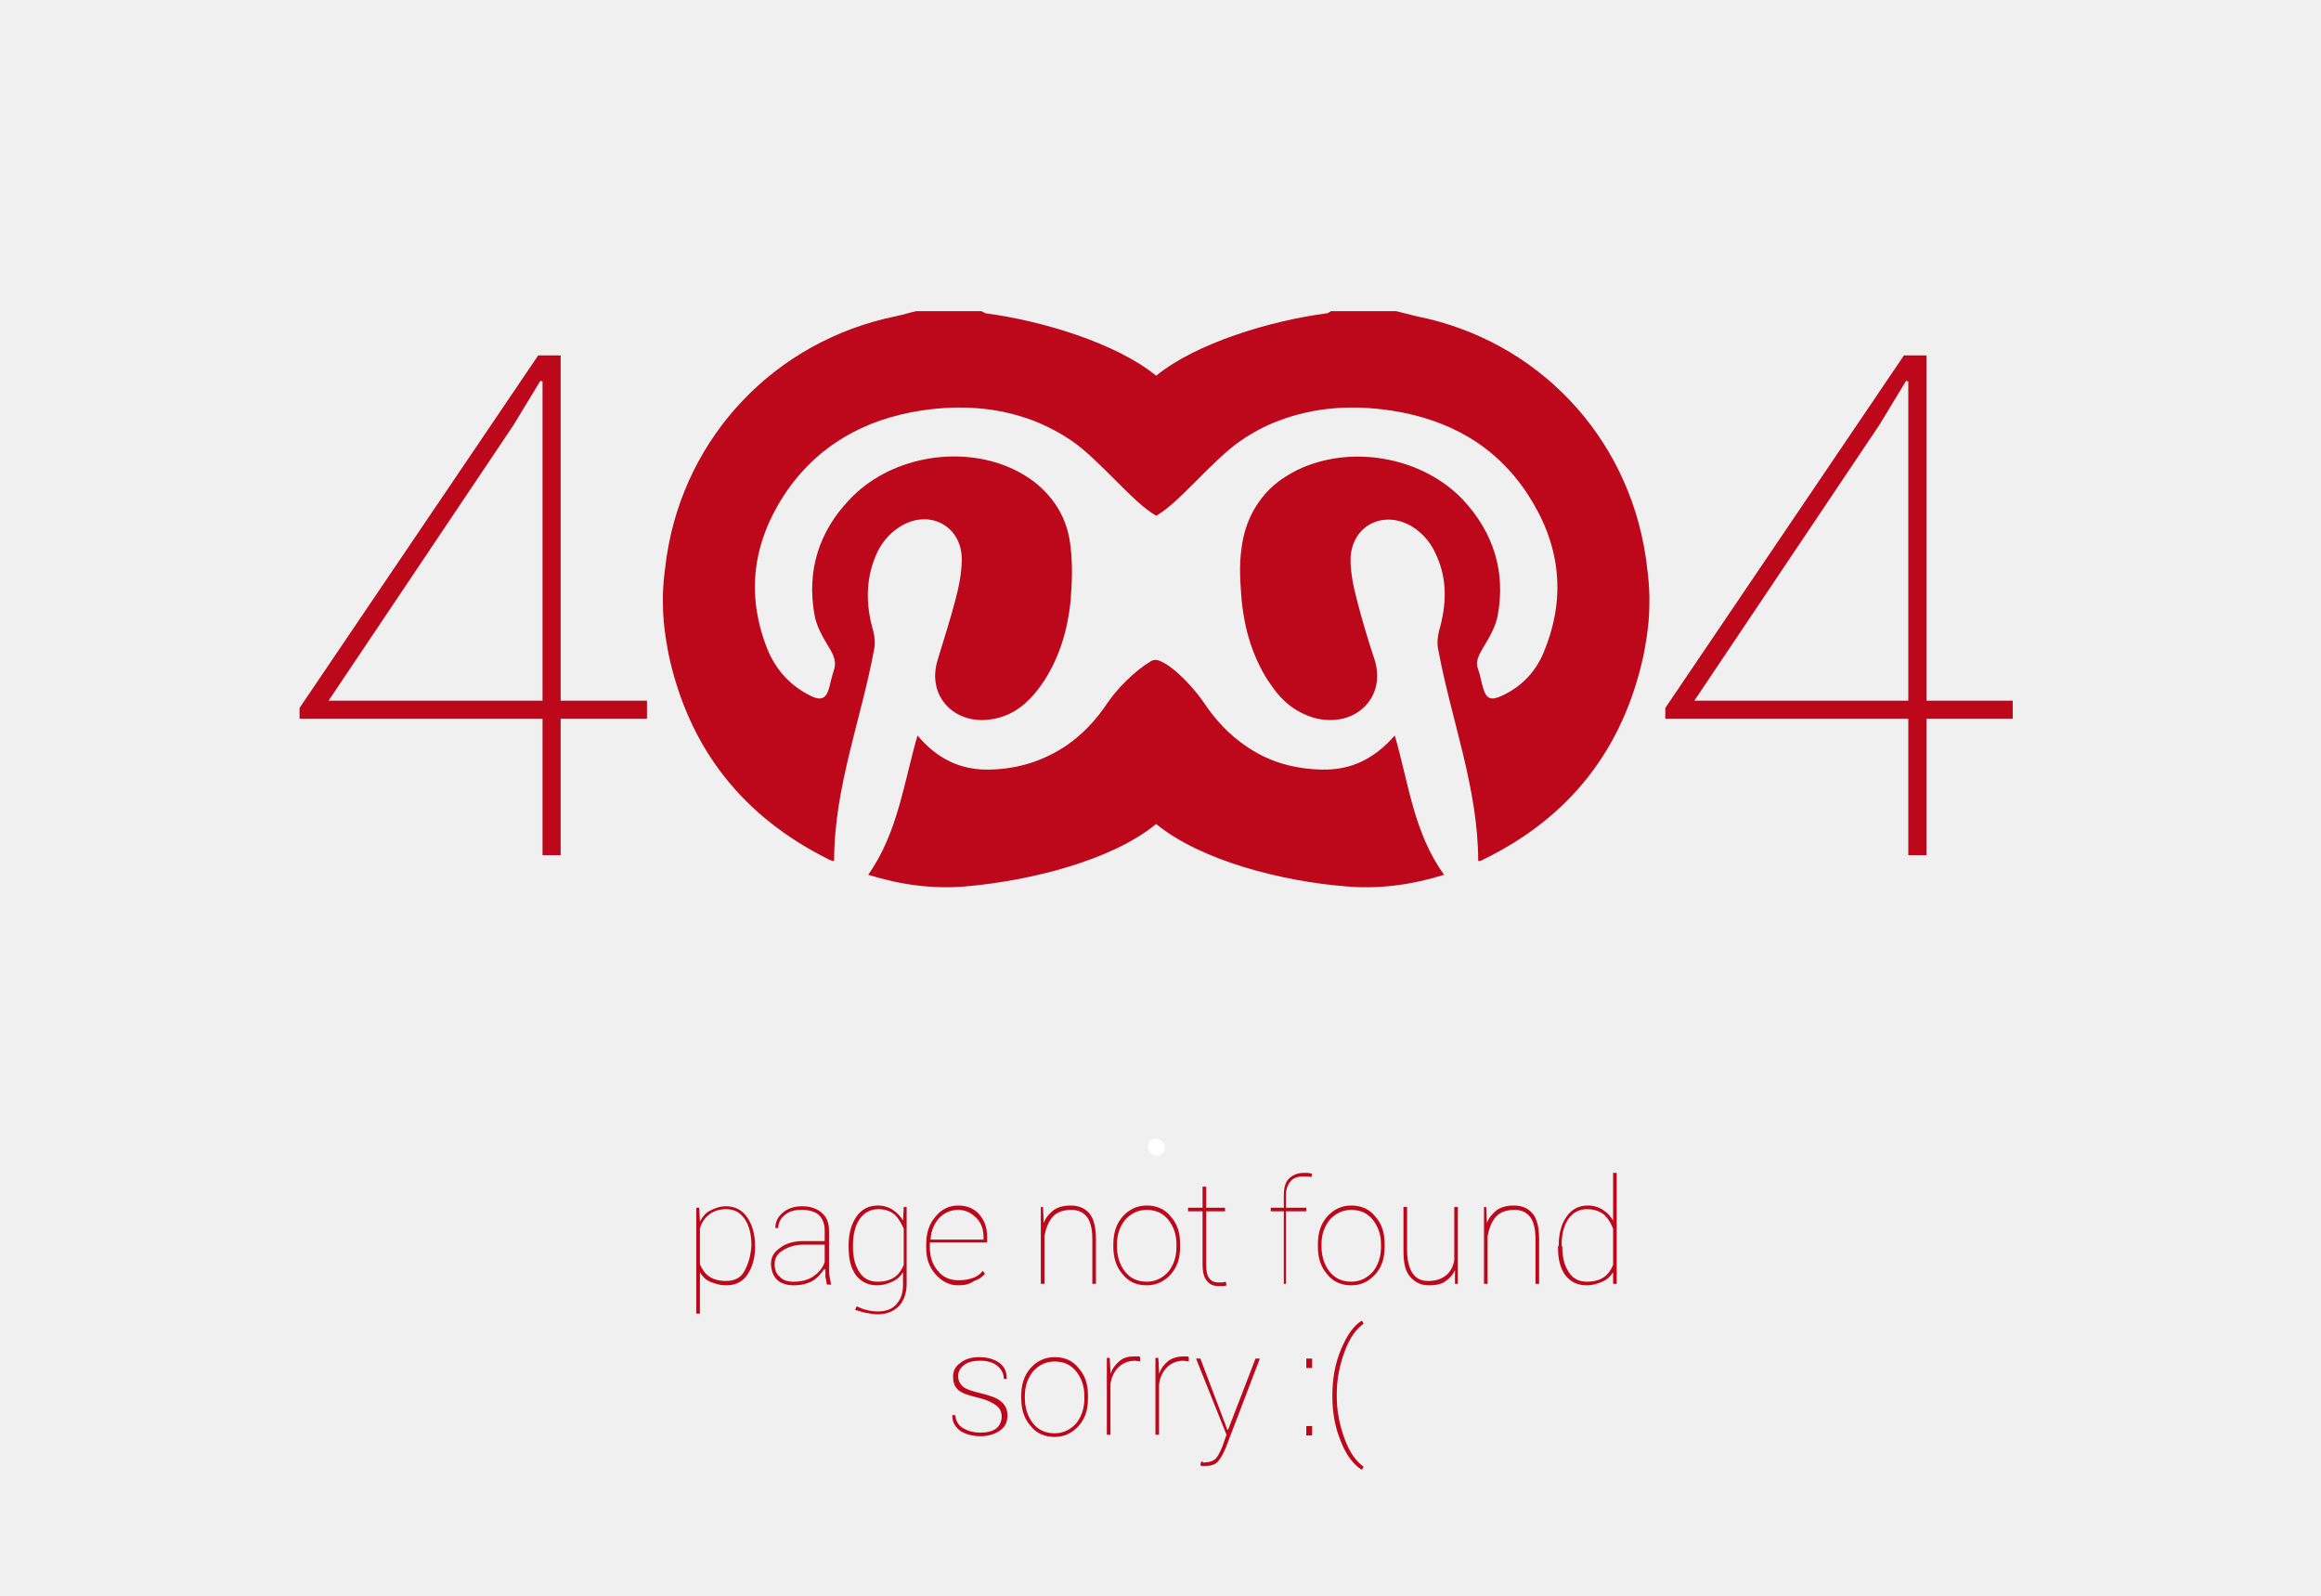
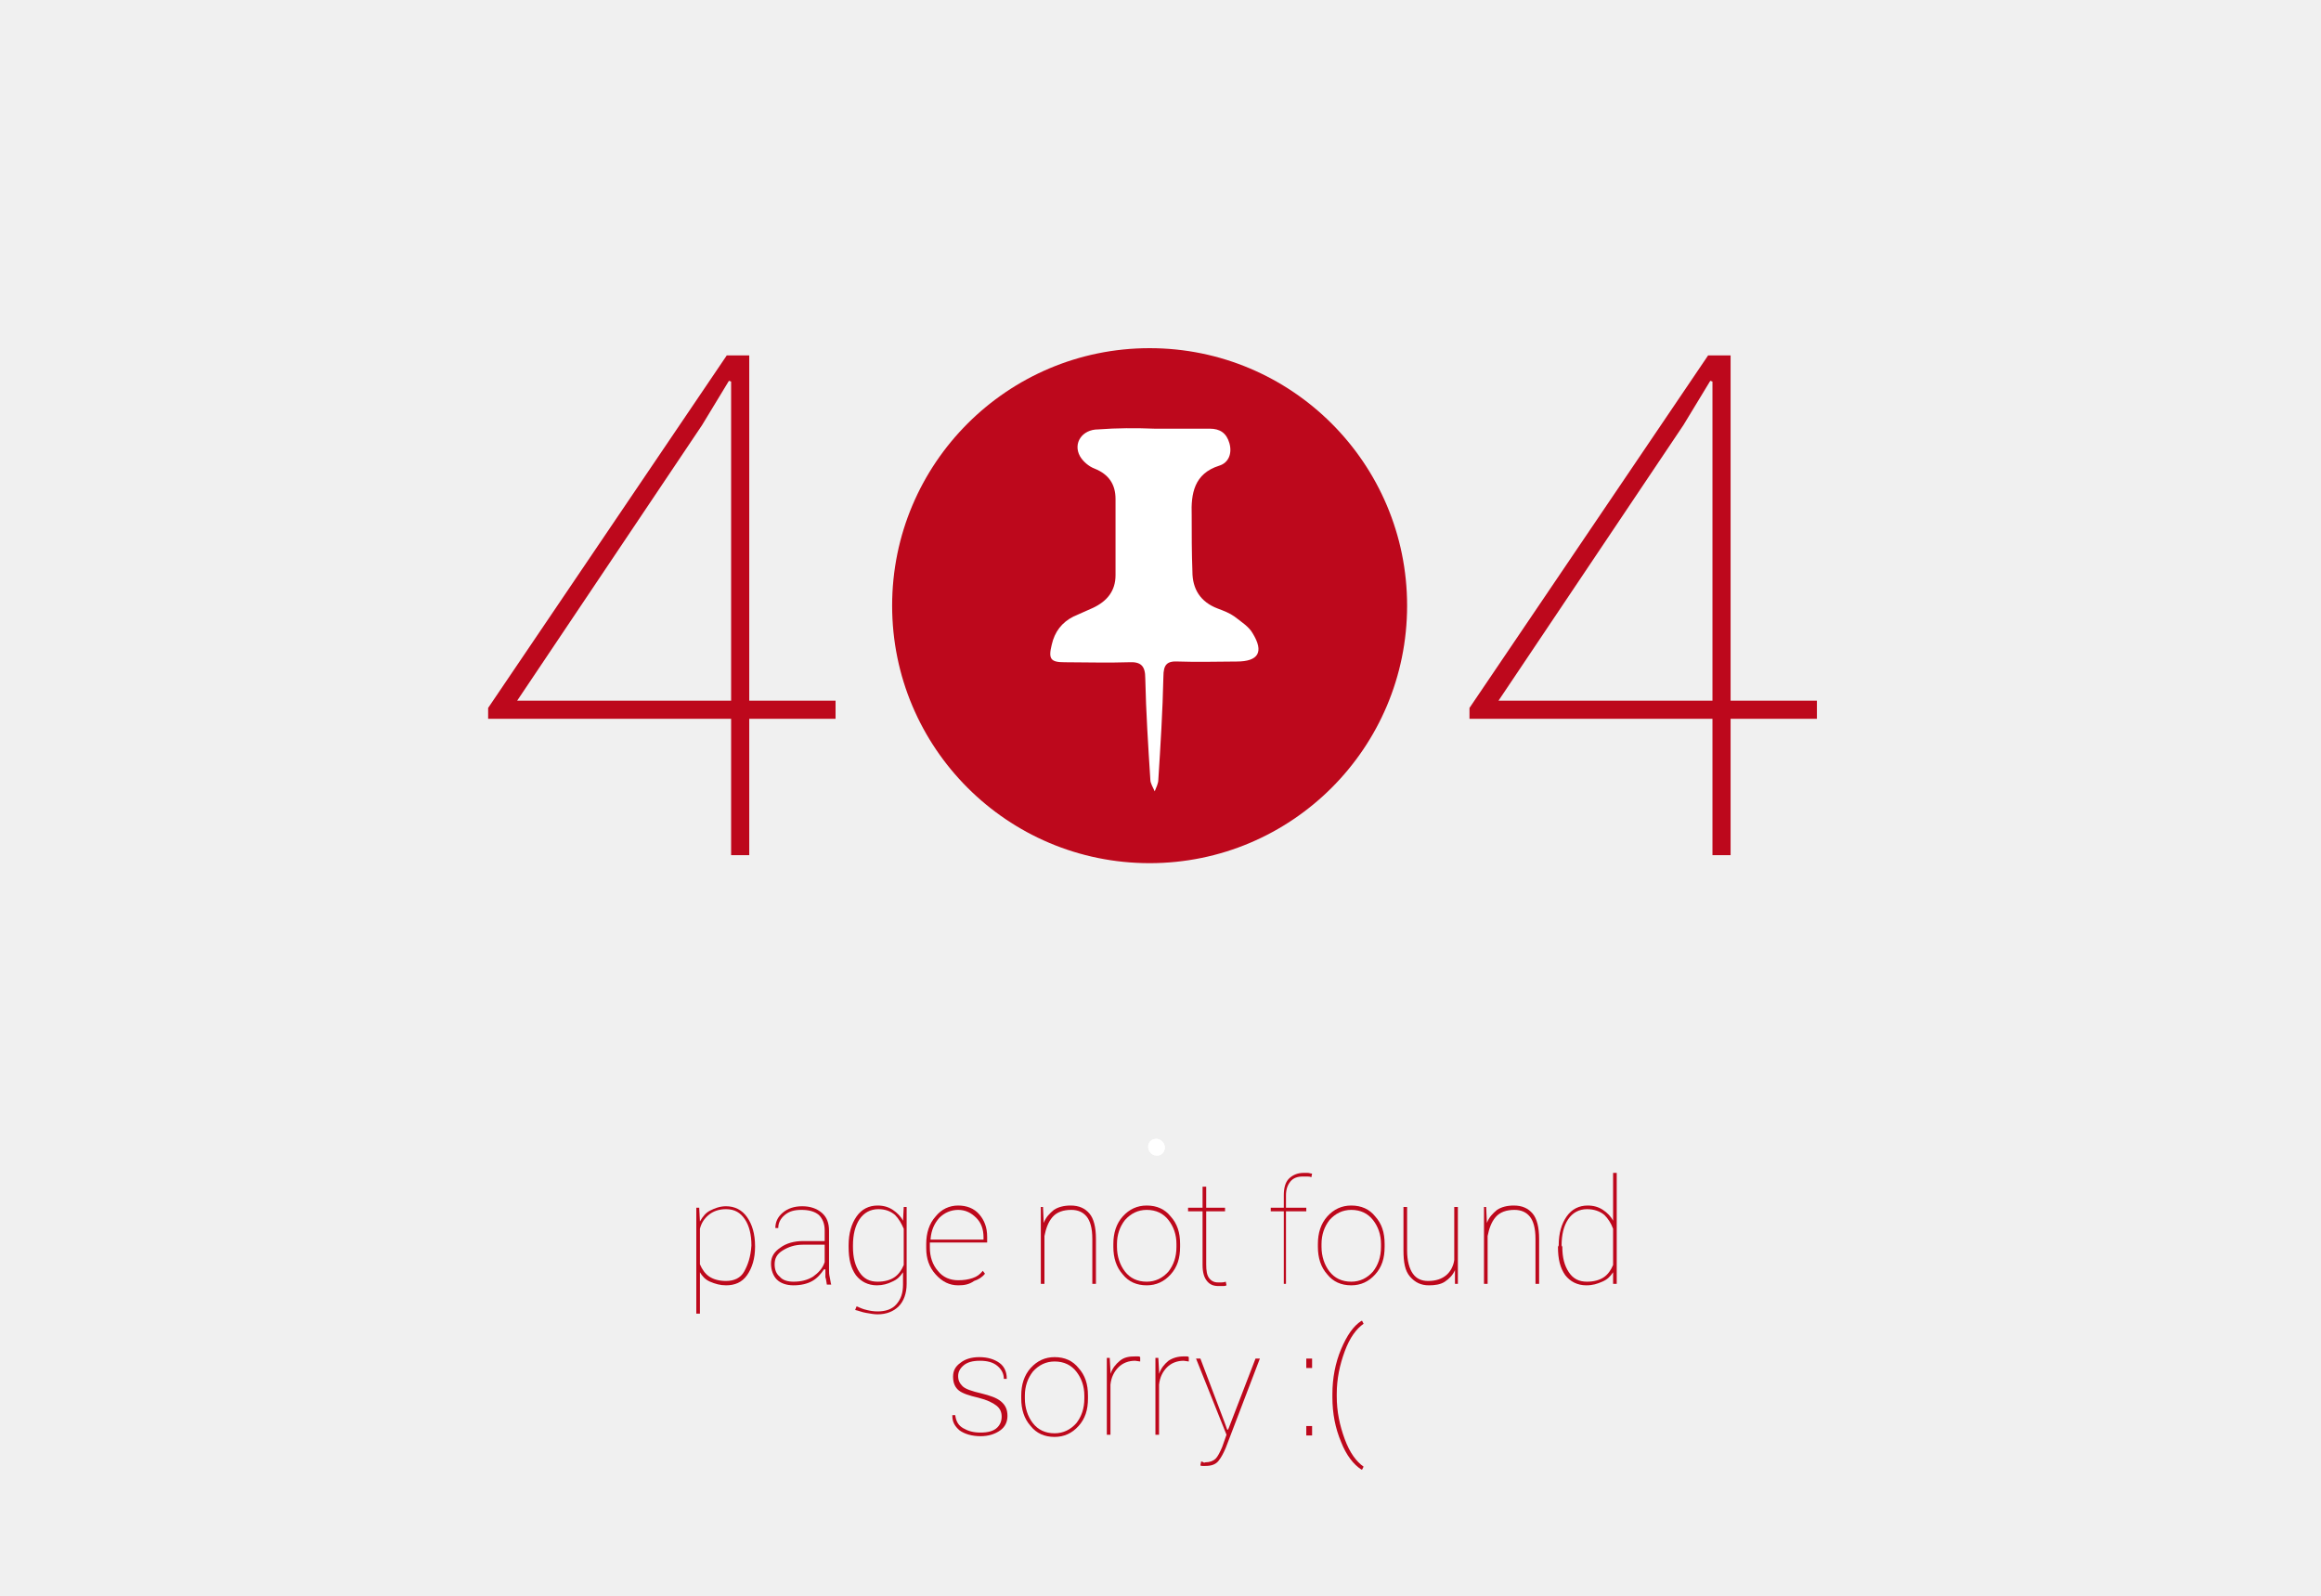
<svg xmlns="http://www.w3.org/2000/svg" version="1.1" id="Layer_1" x="0px" y="0px" viewBox="0 0 320 220" style="enable-background:new 0 0 320 220;" xml:space="preserve">
  <style type="text/css">
	.st0{fill:#BD081C;}
	.st1{fill:#FFFFFF;}
- 	.st2{fill:none;}
</style>
  <g>
    <path class="st0" d="M104.1,171.9c0,1.6-0.4,2.9-1.1,3.9s-1.7,1.4-2.9,1.4c-0.8,0-1.5-0.2-2.2-0.5s-1.1-0.8-1.4-1.3v5.7H96v-14.6   h0.4l0.1,1.9c0.4-0.7,0.8-1.2,1.4-1.5s1.3-0.6,2.2-0.6c1.2,0,2.2,0.5,2.9,1.5s1.1,2.3,1.1,4V171.9z M103.6,171.7   c0-1.5-0.3-2.7-0.9-3.6c-0.6-0.9-1.4-1.4-2.6-1.4c-1,0-1.8,0.3-2.4,0.8s-1,1.1-1.2,1.9v4.9c0.3,0.7,0.7,1.3,1.3,1.7   c0.6,0.4,1.4,0.6,2.3,0.6c1.1,0,2-0.4,2.5-1.3S103.5,173.3,103.6,171.7L103.6,171.7L103.6,171.7z" />
    <path class="st0" d="M113.6,175c-0.4,0.6-0.9,1.2-1.6,1.6s-1.6,0.6-2.6,0.6s-1.8-0.3-2.3-0.8s-0.8-1.3-0.8-2.2s0.4-1.6,1.3-2.2   c0.8-0.6,1.9-0.9,3.1-0.9h3v-1.5c0-0.9-0.3-1.6-0.8-2.1c-0.6-0.5-1.4-0.7-2.4-0.7s-1.7,0.2-2.3,0.7c-0.6,0.5-0.9,1.1-0.9,1.8h-0.4   l0,0c0-0.8,0.3-1.5,1-2.1s1.6-0.9,2.7-0.9s2,0.3,2.7,0.9c0.7,0.6,1,1.4,1,2.5v5.3c0,0.4,0,0.7,0.1,1.1s0.1,0.7,0.2,1H114   c-0.1-0.5-0.1-0.8-0.2-1c0-0.2,0-0.5,0-0.7V175H113.6z M109.4,176.7c1,0,1.9-0.2,2.7-0.7c0.7-0.5,1.3-1.1,1.6-2v-2.4h-3   c-1.1,0-2,0.3-2.8,0.8s-1.1,1.1-1.1,1.9c0,0.7,0.2,1.3,0.7,1.7C107.9,176.5,108.6,176.7,109.4,176.7z" />
    <path class="st0" d="M117,171.7c0-1.7,0.4-3,1.1-4s1.7-1.5,2.9-1.5c0.8,0,1.5,0.2,2.1,0.6s1.1,0.9,1.4,1.5l0.1-1.9h0.4V177   c0,1.3-0.4,2.4-1.1,3.1s-1.7,1.1-2.9,1.1c-0.5,0-1-0.1-1.6-0.2s-1-0.3-1.5-0.4l0.2-0.5c0.5,0.2,0.9,0.4,1.4,0.5   c0.4,0.1,0.9,0.2,1.5,0.2c1.1,0,2-0.3,2.6-1s0.9-1.5,0.9-2.7v-1.7c-0.4,0.6-0.8,1-1.5,1.3c-0.6,0.3-1.3,0.5-2.1,0.5   c-1.2,0-2.2-0.5-2.9-1.4c-0.7-1-1-2.2-1-3.9V171.7z M117.6,171.9c0,1.5,0.3,2.6,0.9,3.5s1.4,1.3,2.5,1.3c0.9,0,1.7-0.2,2.3-0.6   c0.6-0.4,1-1,1.3-1.7v-5c-0.3-0.7-0.7-1.4-1.2-1.9c-0.6-0.5-1.3-0.8-2.3-0.8c-1.1,0-2,0.5-2.6,1.4s-0.9,2.1-0.9,3.6   C117.6,171.7,117.6,171.9,117.6,171.9z" />
    <path class="st0" d="M132.1,177.2c-1.2,0-2.2-0.5-3.1-1.5c-0.9-1-1.3-2.2-1.3-3.6v-0.6c0-1.5,0.4-2.8,1.3-3.8   c0.8-1,1.9-1.5,3.1-1.5c1.2,0,2.2,0.4,2.9,1.2s1.1,1.8,1.1,3.1v0.8h-7.9v0.1v0.6c0,1.3,0.4,2.4,1.1,3.2c0.7,0.9,1.7,1.3,2.8,1.3   c0.8,0,1.4-0.1,2-0.3s1-0.5,1.4-1l0.3,0.4c-0.4,0.5-0.9,0.8-1.5,1C133.6,177.1,132.9,177.2,132.1,177.2z M132.1,166.8   c-1,0-1.9,0.4-2.6,1.1c-0.7,0.8-1.1,1.7-1.2,2.9v0.1h7.3v-0.3c0-1.1-0.3-2-1-2.7S133.1,166.8,132.1,166.8z" />
    <path class="st0" d="M143.8,166.4l0.1,2.2c0.3-0.8,0.8-1.3,1.4-1.8c0.6-0.4,1.4-0.6,2.3-0.6c1.2,0,2,0.4,2.6,1.1   c0.6,0.7,0.9,1.9,0.9,3.5v6.2h-0.5v-6.2c0-1.5-0.3-2.5-0.8-3.1s-1.2-0.9-2.1-0.9c-1.1,0-2,0.3-2.6,1s-0.9,1.6-1.1,2.6v6.6h-0.5   v-10.6H143.8z" />
    <path class="st0" d="M153.5,171.5c0-1.5,0.4-2.8,1.3-3.8c0.9-1,2-1.5,3.3-1.5c1.4,0,2.5,0.5,3.3,1.5c0.9,1,1.3,2.2,1.3,3.8v0.4   c0,1.6-0.4,2.8-1.3,3.8c-0.9,1-2,1.5-3.3,1.5c-1.4,0-2.5-0.5-3.3-1.5c-0.9-1-1.3-2.3-1.3-3.8V171.5z M154,171.9   c0,1.3,0.4,2.5,1.1,3.4c0.7,0.9,1.7,1.4,3,1.4c1.2,0,2.2-0.5,3-1.4c0.7-0.9,1.1-2,1.1-3.4v-0.4c0-1.3-0.4-2.4-1.1-3.3   c-0.7-0.9-1.7-1.4-3-1.4c-1.2,0-2.2,0.5-3,1.4c-0.7,0.9-1.1,2-1.1,3.3V171.9z" />
    <path class="st0" d="M166.3,163.6v2.9h2.6v0.5h-2.6v7.3c0,0.9,0.1,1.5,0.4,1.9c0.3,0.4,0.7,0.6,1.2,0.6c0.2,0,0.3,0,0.5,0   c0.1,0,0.3,0,0.6-0.1l0.1,0.5c-0.2,0.1-0.3,0.1-0.5,0.1s-0.4,0-0.6,0c-0.7,0-1.2-0.2-1.6-0.7c-0.4-0.5-0.6-1.2-0.6-2.2V167h-2v-0.5   h2v-2.9H166.3z" />
    <path class="st0" d="M177,177v-10h-1.8v-0.5h1.8v-1.7c0-1,0.2-1.8,0.7-2.3s1.2-0.8,2-0.8c0.2,0,0.4,0,0.6,0c0.2,0,0.4,0.1,0.6,0.1   l-0.1,0.5c-0.2-0.1-0.4-0.1-0.6-0.1c-0.2,0-0.4,0-0.6,0c-0.7,0-1.3,0.2-1.7,0.7s-0.6,1.1-0.6,1.9v1.7h2.8v0.5h-2.8v10L177,177   L177,177z" />
    <path class="st0" d="M181.7,171.5c0-1.5,0.4-2.8,1.3-3.8c0.9-1,2-1.5,3.3-1.5c1.4,0,2.5,0.5,3.3,1.5c0.9,1,1.3,2.2,1.3,3.8v0.4   c0,1.6-0.4,2.8-1.3,3.8c-0.9,1-2,1.5-3.3,1.5c-1.4,0-2.5-0.5-3.3-1.5c-0.9-1-1.3-2.3-1.3-3.8V171.5z M182.2,171.9   c0,1.3,0.4,2.5,1.1,3.4c0.7,0.9,1.7,1.4,3,1.4c1.2,0,2.2-0.5,3-1.4c0.7-0.9,1.1-2,1.1-3.4v-0.4c0-1.3-0.4-2.4-1.1-3.3   c-0.7-0.9-1.7-1.4-3-1.4c-1.2,0-2.2,0.5-3,1.4c-0.7,0.9-1.1,2-1.1,3.3V171.9z" />
    <path class="st0" d="M200.6,175.1c-0.3,0.7-0.8,1.2-1.4,1.6c-0.6,0.4-1.4,0.5-2.2,0.5c-1.1,0-1.9-0.4-2.6-1.2s-0.9-2-0.9-3.6v-6   h0.5v6c0,1.4,0.3,2.5,0.8,3.2s1.2,1,2.1,1c1.1,0,1.9-0.3,2.5-0.8s1-1.3,1.1-2.1v-7.3h0.5V177h-0.4L200.6,175.1z" />
    <path class="st0" d="M204.9,166.4l0.1,2.2c0.3-0.8,0.8-1.3,1.4-1.8c0.6-0.4,1.4-0.6,2.3-0.6c1.2,0,2,0.4,2.6,1.1   c0.6,0.7,0.9,1.9,0.9,3.5v6.2h-0.5v-6.2c0-1.5-0.3-2.5-0.8-3.1s-1.2-0.9-2.1-0.9c-1.1,0-2,0.3-2.6,1s-0.9,1.6-1.1,2.6v6.6h-0.5   v-10.6H204.9z" />
    <path class="st0" d="M214.9,171.7c0-1.7,0.4-3,1.1-4s1.7-1.5,2.9-1.5c0.8,0,1.5,0.2,2.1,0.6s1.1,0.9,1.4,1.5v-6.6h0.5V177h-0.5   v-1.6c-0.4,0.6-0.8,1-1.5,1.3s-1.3,0.5-2.2,0.5c-1.2,0-2.2-0.5-2.9-1.4c-0.7-1-1-2.2-1-3.9L214.9,171.7L214.9,171.7z M215.4,171.9   c0,1.5,0.3,2.6,0.9,3.5s1.4,1.3,2.5,1.3c0.9,0,1.7-0.2,2.3-0.6c0.6-0.4,1-1,1.3-1.7v-5c-0.3-0.8-0.7-1.4-1.2-1.9   c-0.6-0.5-1.4-0.8-2.4-0.8c-1.1,0-2,0.5-2.6,1.4s-0.9,2.1-0.9,3.6L215.4,171.9L215.4,171.9z" />
  </g>
  <g>
    <path class="st0" d="M138.1,195.3c0-0.6-0.2-1.1-0.7-1.5s-1.3-0.8-2.5-1.1c-1.3-0.3-2.2-0.6-2.7-1s-0.8-1-0.8-1.9   c0-0.8,0.3-1.4,1-1.9c0.6-0.5,1.5-0.8,2.6-0.8c1.2,0,2.1,0.3,2.8,0.8s1,1.3,1,2.1v0.1h-0.4c0-0.7-0.3-1.3-0.9-1.8   c-0.6-0.5-1.4-0.7-2.4-0.7s-1.7,0.2-2.2,0.6c-0.5,0.4-0.8,0.9-0.8,1.5s0.2,1,0.6,1.4s1.3,0.7,2.6,1c1.2,0.3,2.1,0.6,2.7,1.1   c0.6,0.5,0.9,1.1,0.9,2c0,0.8-0.3,1.5-1,2s-1.6,0.8-2.7,0.8c-1.2,0-2.2-0.3-2.9-0.8c-0.7-0.6-1-1.2-1-2v-0.1h0.4   c0.1,0.8,0.4,1.4,1.1,1.8s1.4,0.6,2.4,0.6s1.8-0.2,2.3-0.7C137.9,196.4,138.1,195.9,138.1,195.3z" />
    <path class="st0" d="M140.8,192.4c0-1.5,0.4-2.8,1.3-3.8c0.9-1,2-1.5,3.3-1.5c1.4,0,2.5,0.5,3.3,1.5c0.9,1,1.3,2.2,1.3,3.8v0.4   c0,1.6-0.4,2.8-1.3,3.8c-0.9,1-2,1.5-3.3,1.5c-1.4,0-2.5-0.5-3.3-1.5c-0.9-1-1.3-2.3-1.3-3.8V192.4z M141.3,192.8   c0,1.3,0.4,2.5,1.1,3.4c0.7,0.9,1.7,1.4,3,1.4c1.2,0,2.2-0.5,3-1.4c0.7-0.9,1.1-2,1.1-3.4v-0.4c0-1.3-0.4-2.4-1.1-3.3   c-0.7-0.9-1.7-1.4-3-1.4c-1.2,0-2.2,0.5-3,1.4c-0.7,0.9-1.1,2-1.1,3.3V192.8z" />
    <path class="st0" d="M157.2,187.7l-0.7-0.1c-0.9,0-1.7,0.3-2.3,0.9c-0.6,0.6-1,1.4-1.1,2.4v6.9h-0.5v-10.6h0.4l0.1,1.8v0.4   c0.3-0.8,0.7-1.3,1.3-1.8s1.3-0.6,2.1-0.6c0.1,0,0.3,0,0.4,0c0.1,0,0.2,0,0.3,0.1V187.7z" />
    <path class="st0" d="M163.9,187.7l-0.7-0.1c-0.9,0-1.7,0.3-2.3,0.9c-0.6,0.6-1,1.4-1.1,2.4v6.9h-0.5v-10.6h0.4l0.1,1.8v0.4   c0.3-0.8,0.7-1.3,1.3-1.8c0.6-0.4,1.3-0.6,2.1-0.6c0.1,0,0.3,0,0.4,0c0.1,0,0.2,0,0.3,0.1V187.7z" />
    <path class="st0" d="M168.8,196l0.4,1.1h0.1l0.1-0.2l3.7-9.6h0.6l-4.7,12.3c-0.3,0.7-0.6,1.3-1,1.8s-1,0.7-1.8,0.7   c-0.1,0-0.3,0-0.4,0c-0.1,0-0.3,0-0.3-0.1l0.1-0.5c0.1,0,0.2,0,0.3,0.1s0.3,0,0.3,0c0.6,0,1.1-0.2,1.4-0.5s0.6-0.9,0.9-1.6l0.6-1.7   l-4.2-10.5h0.6L168.8,196z" />
    <path class="st0" d="M180.9,188.6h-0.8v-1.3h0.8V188.6z M180.9,197.9h-0.8v-1.3h0.8V197.9z" />
    <path class="st0" d="M183.7,192.2c0-2.2,0.4-4.3,1.2-6.2s1.7-3.2,2.8-3.9h0.1l0.2,0.4c-1,0.7-1.9,1.9-2.6,3.8s-1.1,3.8-1.1,5.9v0.3   c0,2.1,0.4,4,1.1,5.9s1.6,3.1,2.6,3.8l-0.2,0.4h-0.1c-1.1-0.7-2.1-2-2.8-3.8c-0.8-1.9-1.2-3.9-1.2-6.2V192.2z" />
  </g>
  <path class="st1" d="M160.6,158.2c0-0.6-0.5-1.1-1.1-1.2c-0.7,0-1.2,0.4-1.2,1.1c0,0.6,0.5,1.2,1.1,1.2  C160.1,159.4,160.6,158.8,160.6,158.2z" />
  <path class="st1" d="M160.6,158.2c0-0.6-0.5-1.1-1.1-1.2c-0.7,0-1.2,0.4-1.2,1.1c0,0.6,0.5,1.2,1.1,1.2  C160.1,159.4,160.6,158.8,160.6,158.2z" />
  <g>
-     <path class="st0" d="M77.3,96.6h11.9v2.5H77.3v18.8h-2.5V99.1H41.3v-1.5L74.2,49h3.1V96.6z M45.3,96.6h29.5v-44l-0.3-0.1l-3.7,6.1   L45.3,96.6z" />
-     <path class="st0" d="M265.6,96.6h11.9v2.5h-11.9v18.8h-2.5V99.1h-33.5v-1.5L262.5,49h3.1V96.6z M233.6,96.6h29.5v-44l-0.3-0.1   l-3.7,6.1L233.6,96.6z" />
+     <path class="st0" d="M103.3,96.6h11.9v2.5h-11.9v18.8h-2.5V99.1H67.3v-1.5L100.2,49h3.1V96.6z M71.3,96.6h29.5v-44l-0.3-0.1   l-3.7,6.1L71.3,96.6z" />
+     <path class="st0" d="M238.6,96.6h11.9v2.5h-11.9v18.8h-2.5V99.1h-33.5v-1.5L235.5,49h3.1V96.6z M206.6,96.6h29.5v-44l-0.3-0.1   l-3.7,6.1L206.6,96.6z" />
  </g>
+   <circle class="st0" cx="158.5" cy="83.5" r="35.5" />
  <g>
-     <path class="st2" d="M158,83.6c0.3,2.1,0.7,4.2,1.3,6.2c0.6-2,1-4.1,1.3-6.2c0.6-4.5,0.1-8.7-1.3-12.4   C157.8,74.9,157.3,79.1,158,83.6z" />
-     <path class="st2" d="M179.4,64.5c7.4-3.2,16.8-1.3,22.2,4.4c4.2,4.5,5.9,9.9,4.8,15.9c-0.3,1.7-1.3,3.3-2.2,4.8   c-0.5,0.9-0.9,1.7-0.5,2.7c0.3,0.8,0.4,1.7,0.7,2.6c0.4,1.4,1,1.7,2.4,1.1c2.9-1.3,5-3.5,6.1-6.5c3-7.5,2-14.7-2.4-21.4   c-4.4-6.7-10.9-10.3-18.8-11.5c-5.3-0.8-10.5-0.5-15.5,1.4c-1.9,0.7-3.7,1.7-5.3,2.8c1.4,2.2,2.7,4.6,3.7,7   C175.8,66.4,177.4,65.3,179.4,64.5z" />
-     <path class="st2" d="M127,56.7c-7.8,1.2-14.3,4.8-18.8,11.5c-4.4,6.7-5.4,13.8-2.4,21.4c1.2,2.9,3.2,5.1,6.1,6.5   c1.3,0.6,2,0.3,2.4-1.1c0.2-0.8,0.4-1.7,0.7-2.6c0.3-1,0-1.8-0.5-2.7c-0.9-1.5-1.9-3.1-2.2-4.8c-1.1-6.1,0.6-11.5,4.8-15.9   c5.4-5.8,14.9-7.6,22.2-4.4c2,0.9,3.6,2,4.9,3.4c1-2.4,2.2-4.8,3.7-7c-1.6-1.1-3.3-2-5.3-2.8C137.5,56.1,132.3,55.8,127,56.7z" />
-     <path class="st0" d="M226.6,90.3c-2.8,13-10.2,22.4-22.1,28.2c-0.2,0.1-0.3,0.2-0.5,0.2c-0.1,0-0.2,0-0.2,0c0-10-3.7-19.4-5.5-29.1   c-0.2-0.8-0.1-1.8,0.1-2.6c1-3.5,1.2-6.9-0.3-10.3c-0.7-1.7-1.8-3.1-3.4-4.1c-4-2.4-8.4-0.1-8.5,4.5c0,1.9,0.4,3.8,0.9,5.7   c0.7,2.7,1.5,5.4,2.4,8.1c1.7,5.3-2.7,9.5-8.2,8.1c-2.5-0.7-4.4-2.2-5.8-4.2c-0.2-0.3-0.5-0.7-0.7-1c-2.1-3.3-3.2-7-3.6-10.9   c-0.2-2.5-0.4-5,0-7.5c0.4-3,1.6-5.5,3.4-7.5c1.3-1.4,2.9-2.5,4.9-3.4c7.4-3.2,16.8-1.3,22.2,4.4c4.2,4.5,5.9,9.9,4.8,15.9   c-0.3,1.7-1.3,3.3-2.2,4.8c-0.5,0.9-0.9,1.7-0.5,2.7c0.3,0.8,0.4,1.7,0.7,2.6c0.4,1.4,1,1.7,2.4,1.1c2.9-1.3,5-3.5,6.1-6.5   c3-7.5,2-14.7-2.4-21.4c-4.4-6.7-10.9-10.3-18.8-11.5c-5.3-0.8-10.5-0.5-15.5,1.4c-1.9,0.7-3.7,1.7-5.3,2.8   c-3.8,2.6-8.6,8.7-11.6,10.3c-3.2-1.8-7.8-7.7-11.6-10.3c-1.6-1.1-3.3-2-5.3-2.8c-5-1.9-10.2-2.2-15.5-1.4   c-7.8,1.2-14.3,4.8-18.8,11.5c-4.4,6.7-5.4,13.8-2.4,21.4c1.2,2.9,3.2,5.1,6.1,6.5c1.3,0.6,2,0.3,2.4-1.1c0.2-0.8,0.4-1.7,0.7-2.6   c0.3-1,0-1.8-0.5-2.7c-0.9-1.5-1.9-3.1-2.2-4.8c-1.1-6.1,0.6-11.5,4.8-15.9c5.4-5.8,14.9-7.6,22.2-4.4c2,0.9,3.6,2,4.9,3.4   c1.9,2,3.1,4.5,3.4,7.5c0.3,2.5,0.2,5,0,7.5c-0.4,3.9-1.5,7.6-3.6,10.9c-0.2,0.3-0.5,0.7-0.7,1c-1.5,2-3.3,3.6-5.8,4.2   c-5.5,1.4-9.9-2.8-8.2-8.1c0.8-2.7,1.7-5.4,2.4-8.1c0.5-1.9,0.9-3.8,0.9-5.7c0-4.6-4.5-7-8.5-4.5c-1.6,1-2.7,2.4-3.4,4.1   c-1.4,3.4-1.3,6.9-0.3,10.3c0.2,0.8,0.3,1.8,0.1,2.6c-1.8,9.7-5.5,19-5.5,29.1c-0.1,0-0.2,0-0.2,0c-0.2-0.1-0.3-0.1-0.5-0.2   c-11.9-5.9-19.3-15.3-22.1-28.2c-0.1-0.6-0.8-3.8-0.8-7c-0.1-3,0.5-6.2,0.5-6.5c2.5-16.7,15-29.8,31.6-33.2c1-0.2,1.9-0.5,2.8-0.7   c3,0,6,0,9,0c0.2,0.1,0.4,0.2,0.6,0.3c7.7,1,18,4.1,23.5,8.6c5.5-4.5,15.8-7.6,23.5-8.6c0.2,0,0.4-0.2,0.6-0.3c3,0,6,0,9,0   c0.9,0.2,1.9,0.5,2.8,0.7c16.6,3.3,29.1,16.4,31.6,33.2c0,0.2,0.6,3.6,0.5,6.5C227.4,86.6,226.7,89.7,226.6,90.3z M182.2,106.1   c-4.1-0.1-7.5-1.2-10.5-3.3c-2.2-1.5-4.1-3.5-5.7-5.9c-1.2-1.8-3.9-4.8-5.9-5.7c-0.6-0.3-1-0.3-1.5,0c-2.3,1.4-4.7,3.9-5.9,5.7   c-1.6,2.4-3.5,4.4-5.7,5.9c-3,2-6.4,3.2-10.5,3.3c-4.1,0.1-7.3-1.5-10-4.7c-1.9,6.5-2.7,13.4-6.8,19.2c4.5,1.4,9,2,13.5,1.6   c9-0.8,20.1-3.6,26.2-8.6c6.1,5,17.2,7.9,26.2,8.6c4.5,0.4,9-0.2,13.5-1.6c-4.2-5.8-4.9-12.7-6.8-19.2   C189.5,104.6,186.3,106.2,182.2,106.1z" />
+     <g>
+       <path class="st1" d="M159.2,59.1c2.5,0,5.1,0,7.6,0c1.4,0,2.3,0.6,2.7,2c0.4,1.4-0.1,2.7-1.4,3.1c-3.5,1.1-3.9,3.9-3.8,6.8    c0,2.6,0,5.2,0.1,7.8c0,2.4,1.1,4.2,3.5,5.1c0.8,0.3,1.6,0.6,2.3,1.1c0.9,0.7,2,1.4,2.5,2.3c1.6,2.6,0.8,3.9-2.2,3.9    c-2.7,0-5.3,0.1-8,0c-1.6-0.1-2.1,0.4-2.1,2.1c-0.1,4.7-0.4,9.5-0.7,14.2c0,0.5-0.3,1.1-0.5,1.6c-0.2-0.5-0.6-1.1-0.6-1.6    c-0.3-4.7-0.6-9.3-0.7-14c0-1.7-0.6-2.3-2.3-2.2c-2.9,0.1-5.9,0-8.8,0c-1.9,0-2.3-0.4-1.8-2.4c0.4-1.8,1.4-3.1,3-3.9    c0.9-0.4,1.8-0.8,2.7-1.2c1.9-0.9,3.1-2.3,3.1-4.5c0-3.5,0-7,0-10.5c0-2-0.9-3.4-2.9-4.2c-0.8-0.3-1.6-1-2-1.7    c-1-1.8,0.3-3.7,2.5-3.7C154,59,156.6,59,159.2,59.1C159.2,59.1,159.2,59.1,159.2,59.1z" />
+     </g>
  </g>
-   <ellipse class="st2" cx="186.5" cy="82.7" rx="41" ry="39.5" />
</svg>
